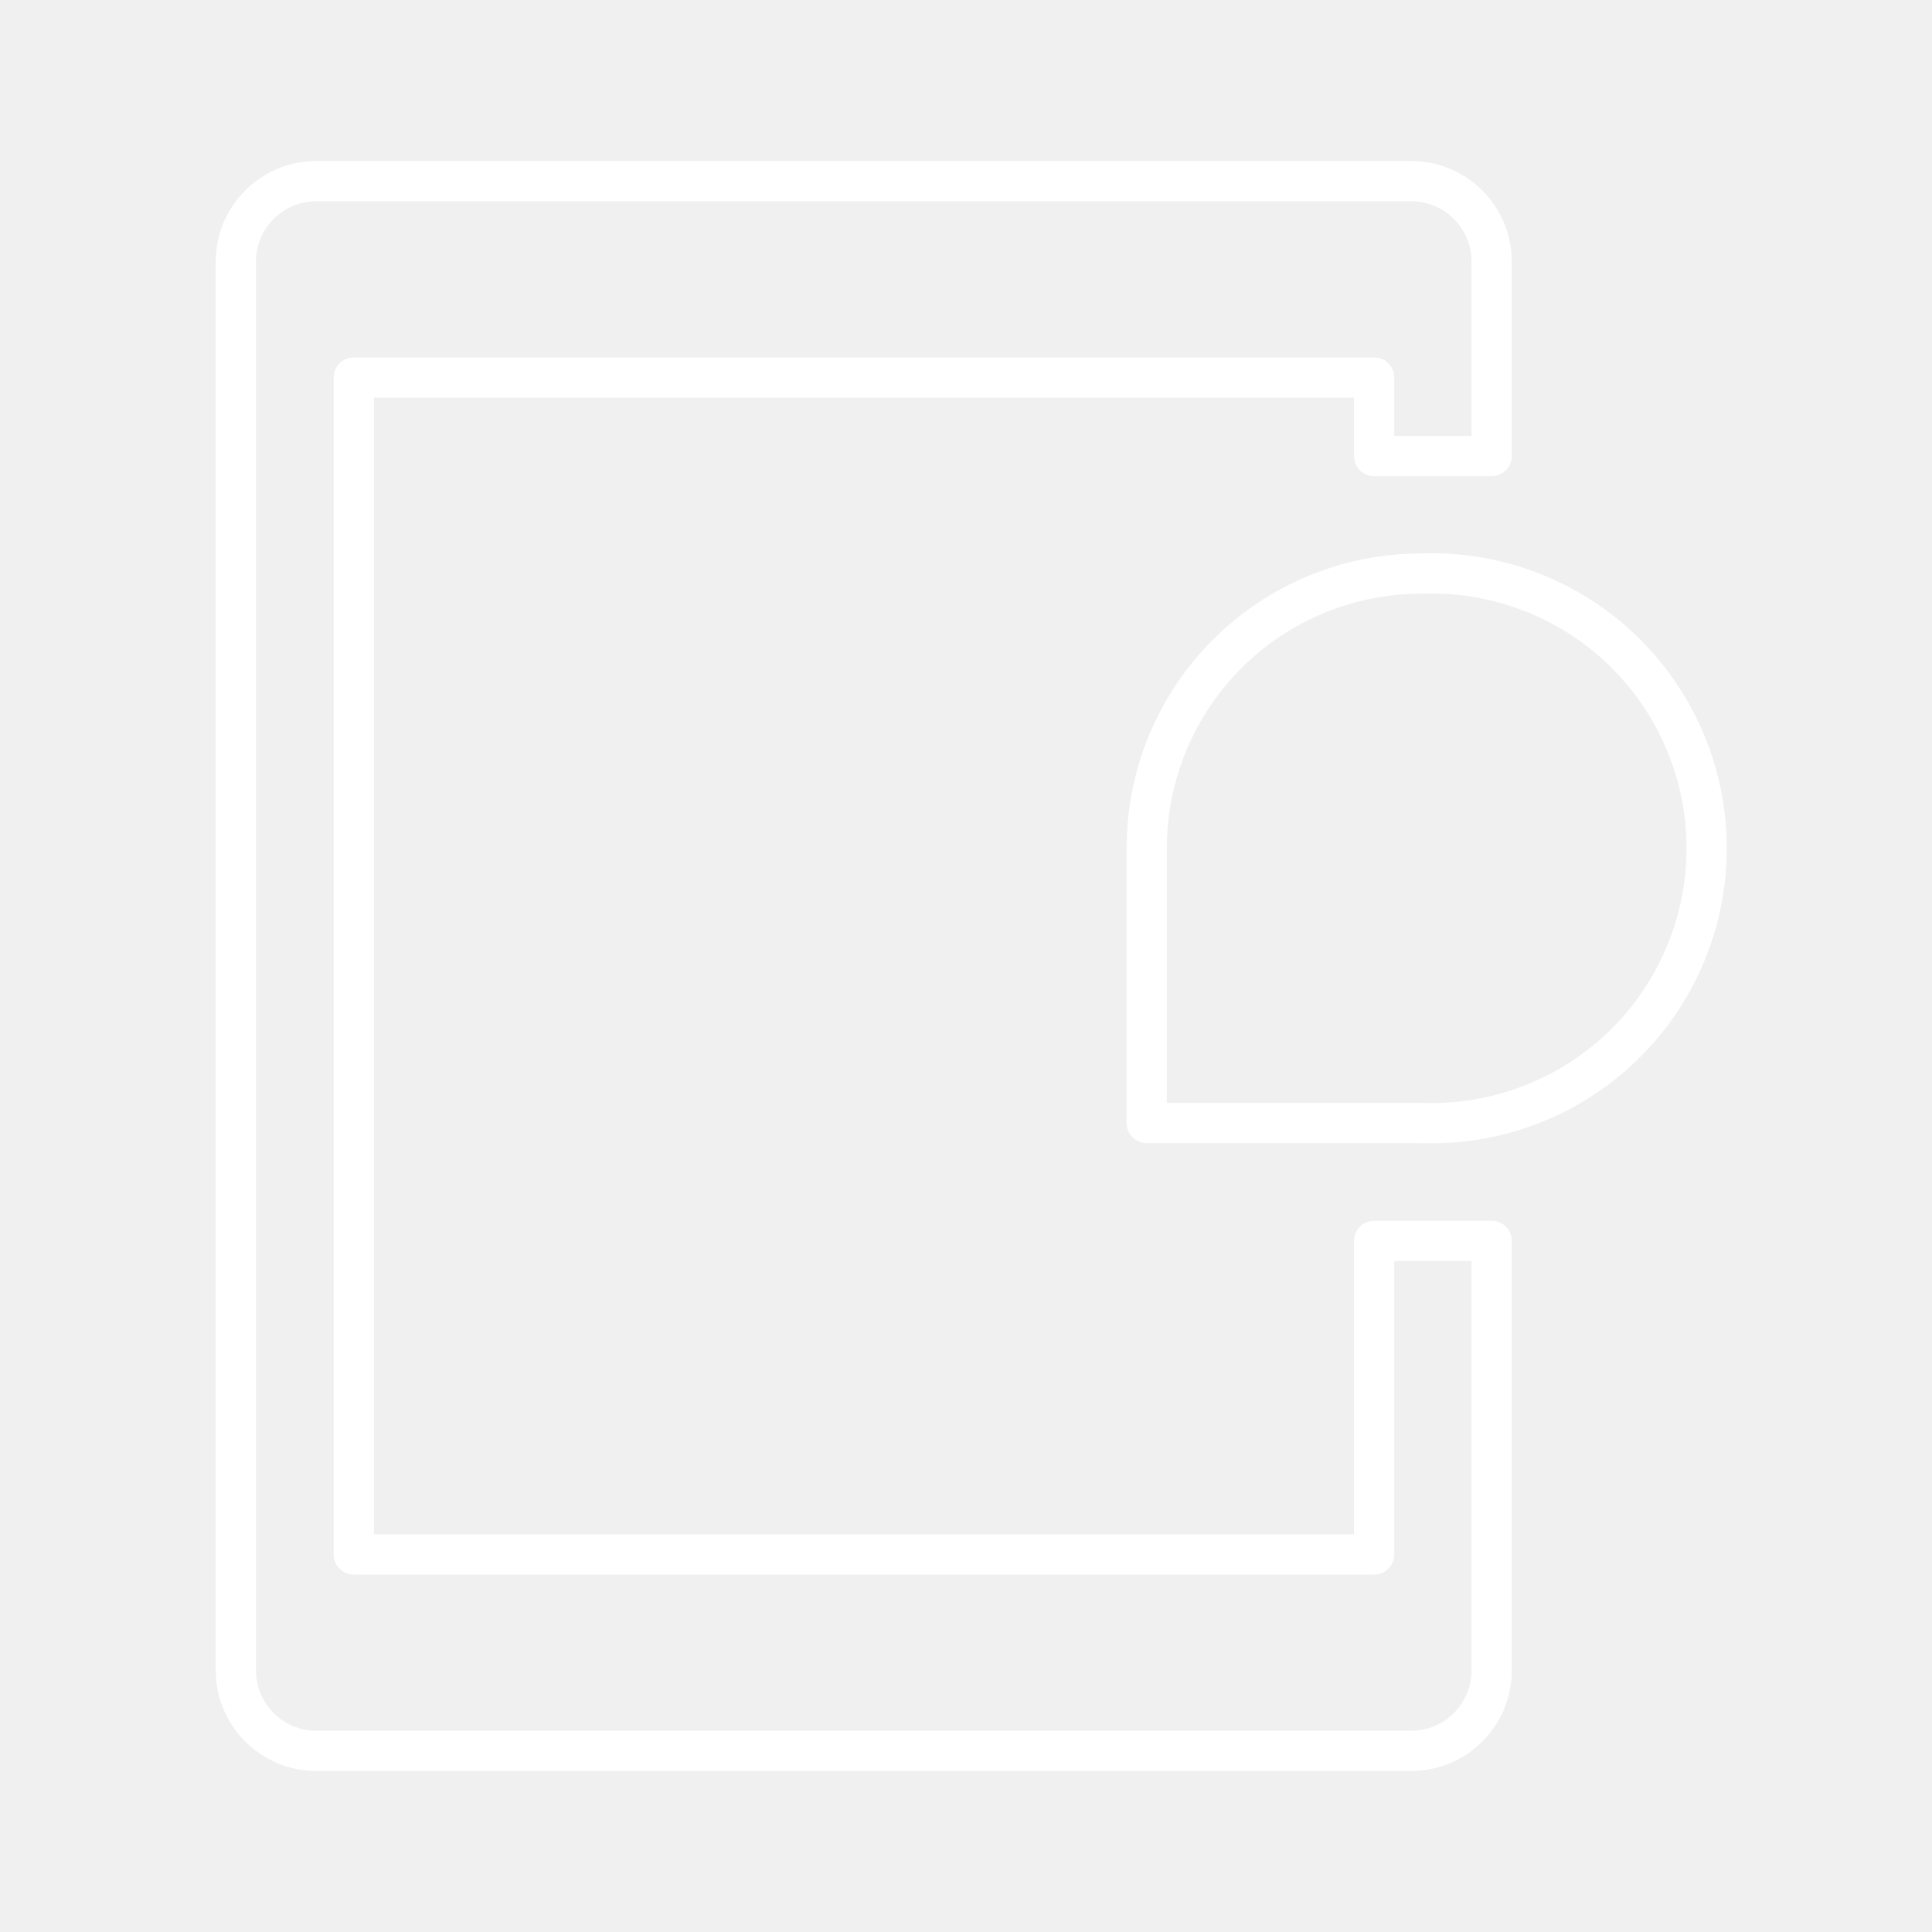
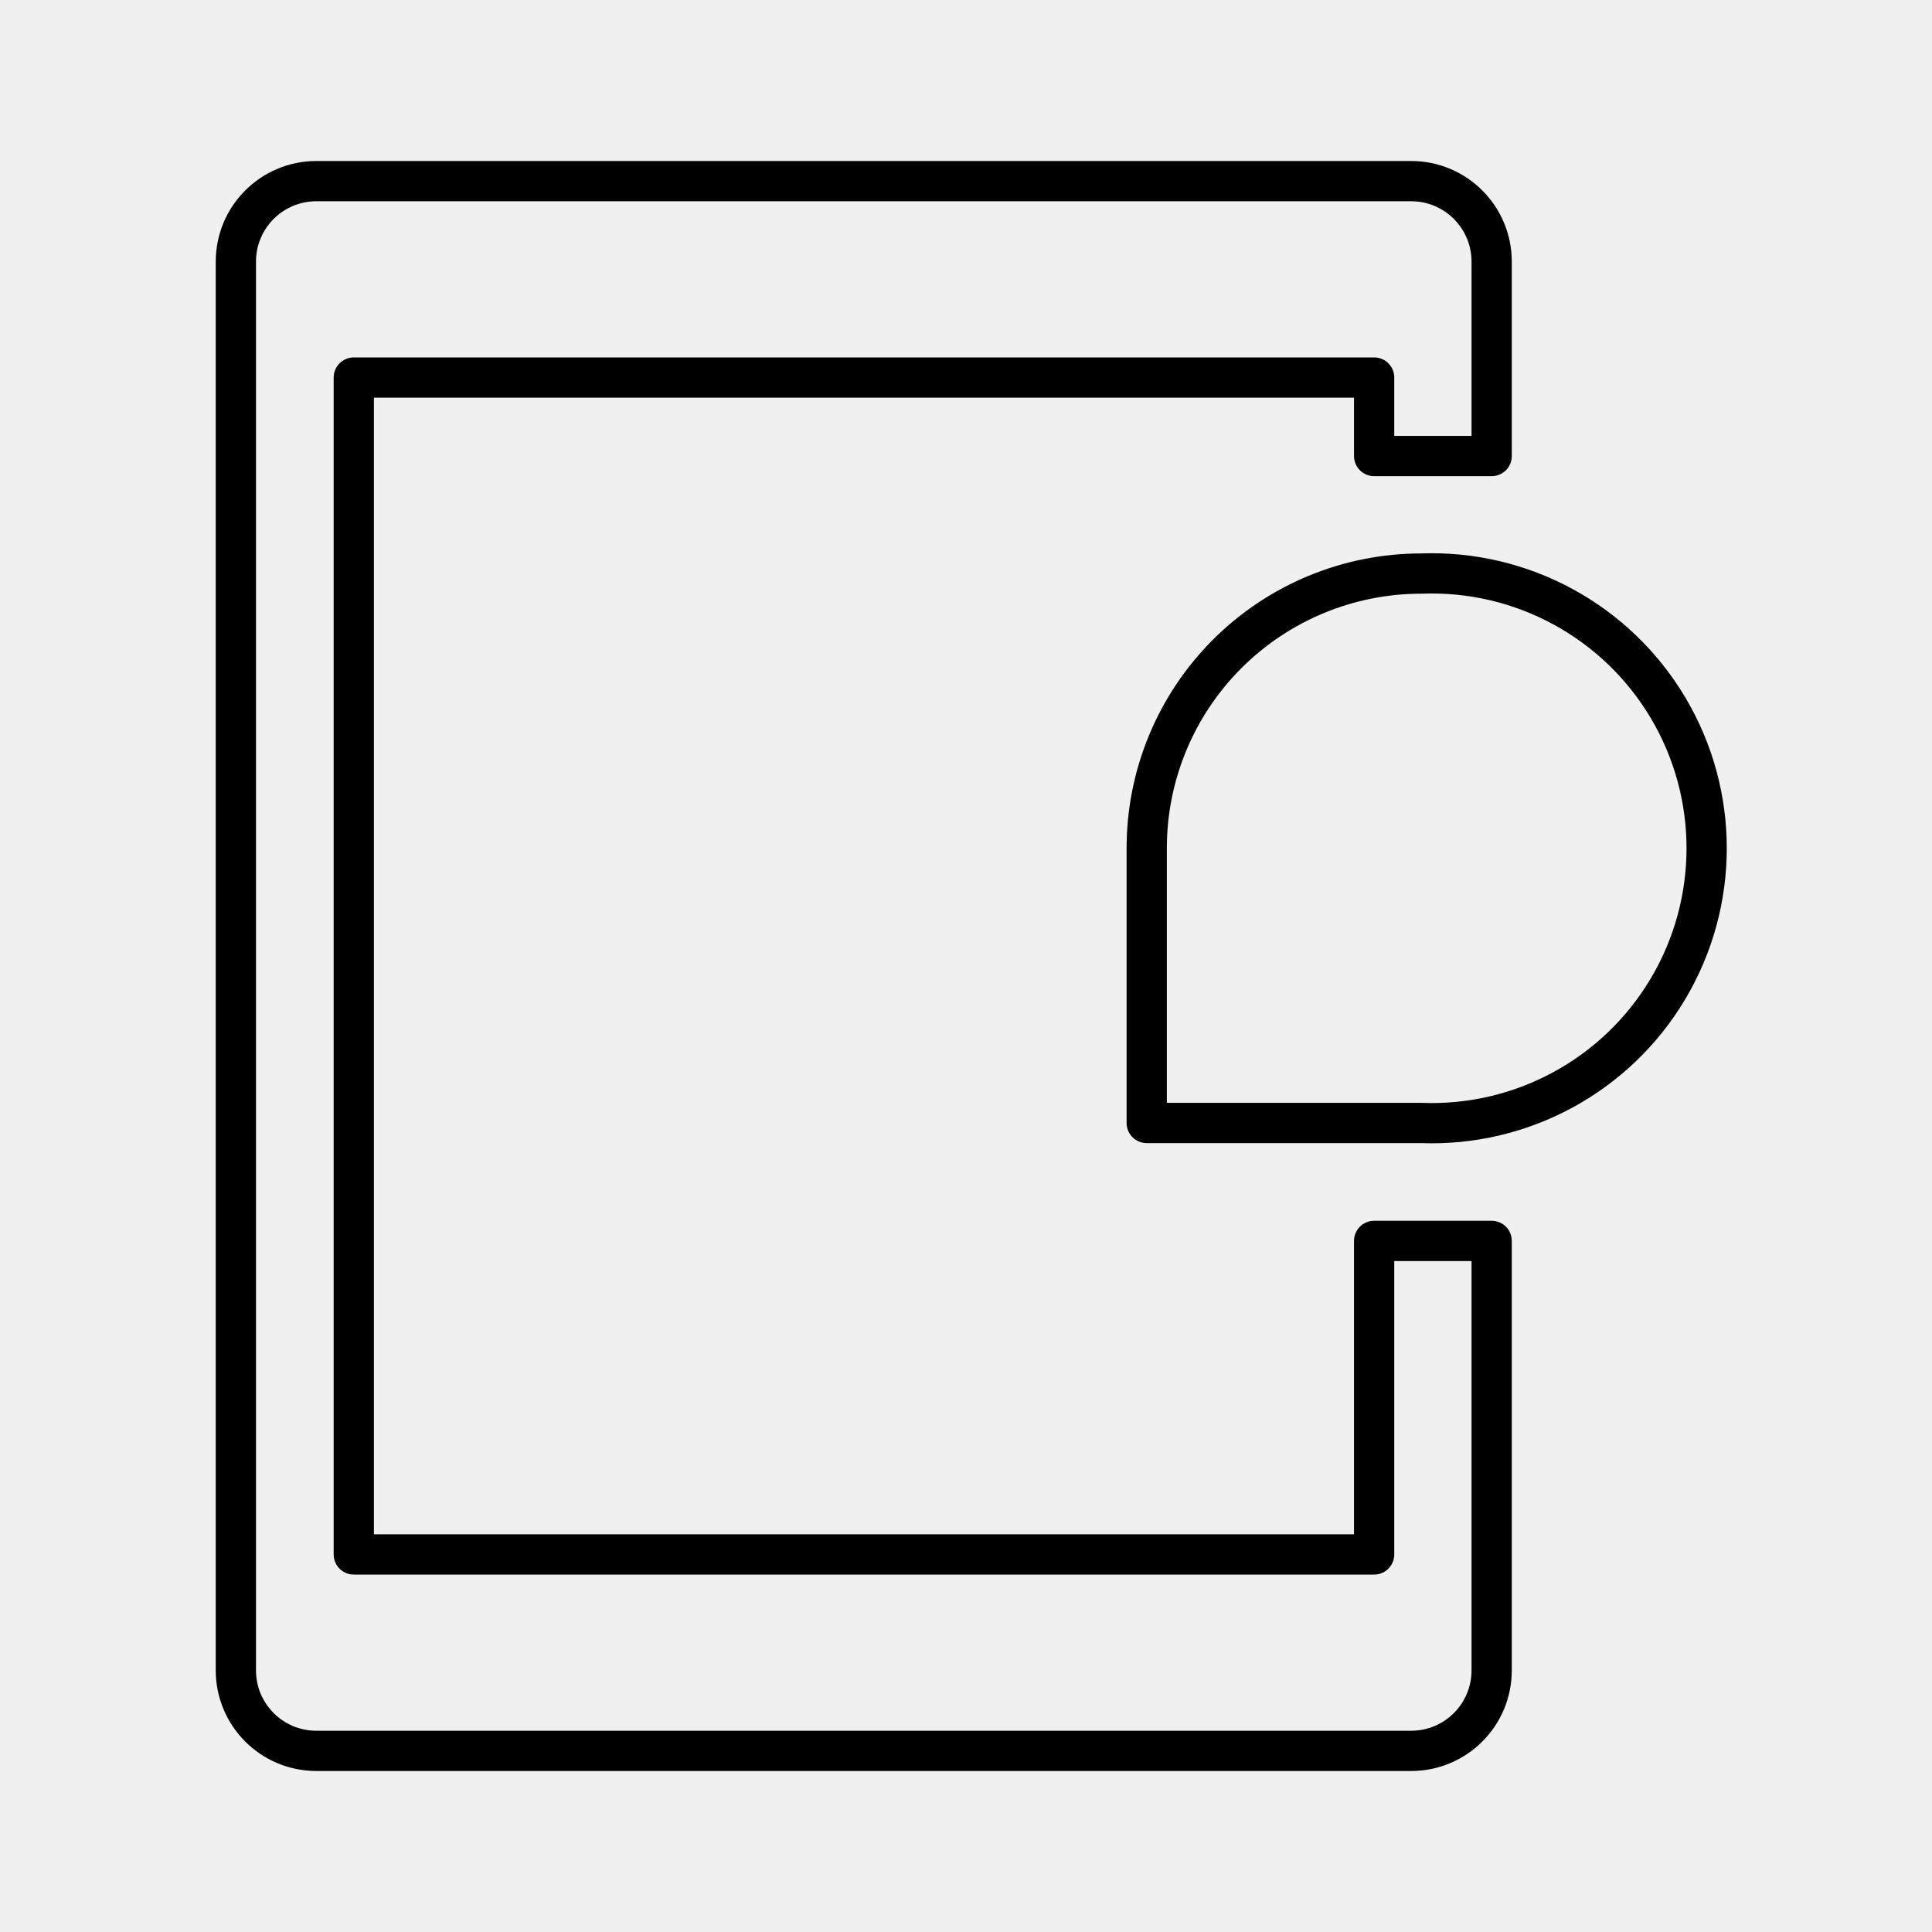
<svg xmlns="http://www.w3.org/2000/svg" id="Layer_2" data-name="Layer 2" viewBox="0 0 48 48">
  <defs>
-     <style>.cls-1{fill:none;stroke:#fff;stroke-linecap:round;stroke-linejoin:round;}</style>
+     <style>.cls-1{fill:none;stroke:#000;stroke-linecap:round;stroke-linejoin:round;}</style>
  </defs>
  <path class="cls-1" d="M7.86,4.5a2,2,0,0,0-2,2v35a2,2,0,0,0,2,2h27.2a2,2,0,0,0,2-2V30.83H34.14v7.79H8.79V9.38H34.14v1.95h2.92V6.5a2,2,0,0,0-2-2Z" />
  <path class="cls-1" d="M35.31,14.25a6.82,6.82,0,0,0-6.82,6.83V27.9h6.82a6.83,6.83,0,1,0,0-13.65Z" />
</svg>
